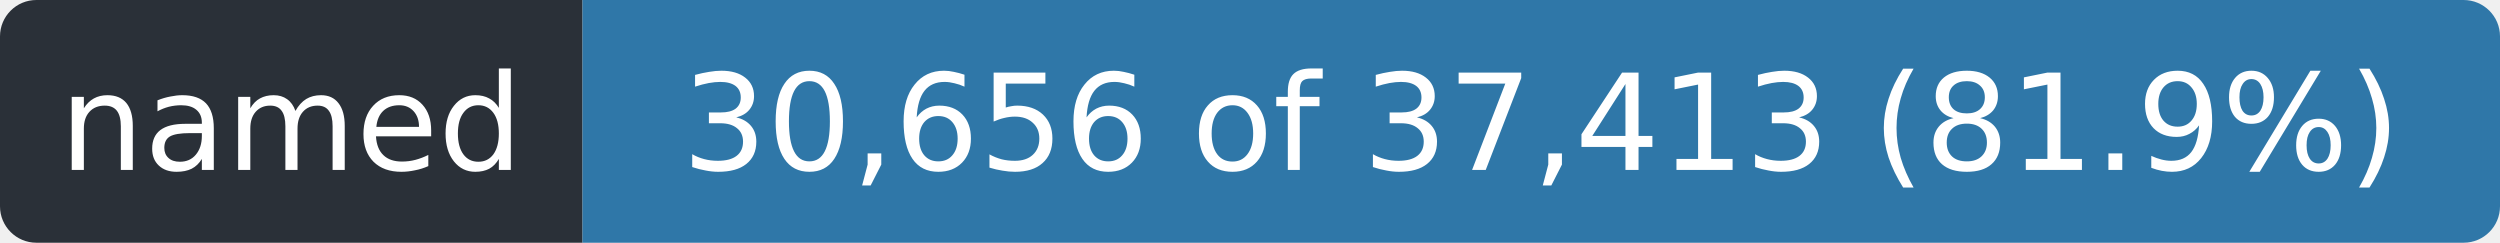
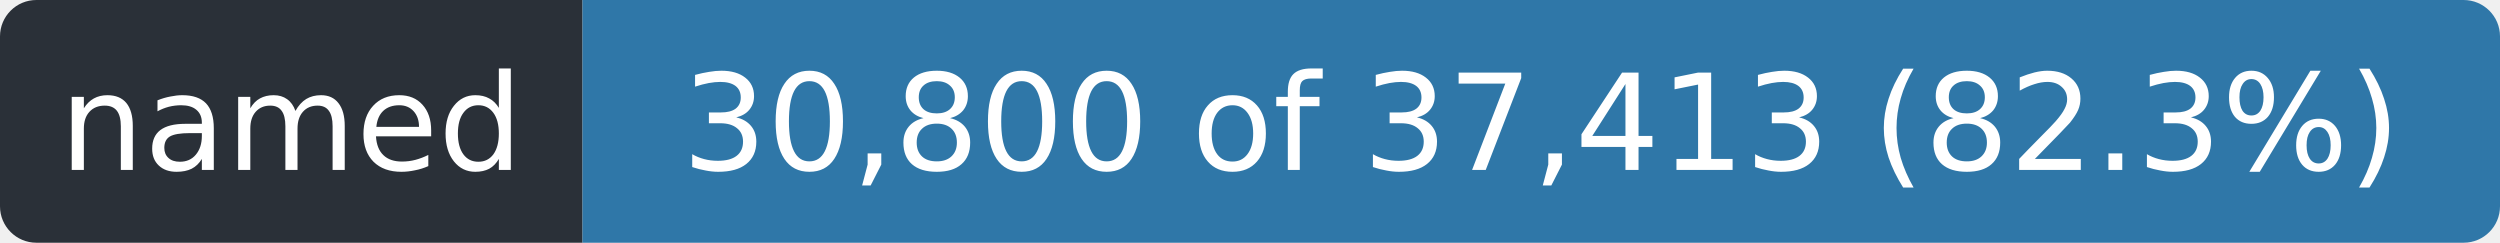
- <svg xmlns="http://www.w3.org/2000/svg" width="206" height="20" role="img" aria-label="named: 30,656 of 37,413 (81.9%)">
+ <svg xmlns="http://www.w3.org/2000/svg" width="206" height="20" role="img" aria-label="named: 30,800 of 37,413 (82.3%)">
  <clipPath id="r">
    <rect width="206" height="20" rx="3" />
  </clipPath>
  <g clip-path="url(#r)">
    <rect width="48" height="20" fill="#2a3038" />
    <rect x="48" width="158" height="20" fill="#2f77a8" />
  </g>
  <g fill="#fff" font-family="Verdana,Geneva,DejaVu Sans,sans-serif" font-size="11" text-anchor="middle">
    <text x="24.0" y="14" textLength="36">named</text>
-     <text x="127.0" y="14" textLength="146">30,656 of 37,413 (81.9%)</text>
+     <text x="127.0" y="14" textLength="146">30,800 of 37,413 (82.3%)</text>
  </g>
</svg>
